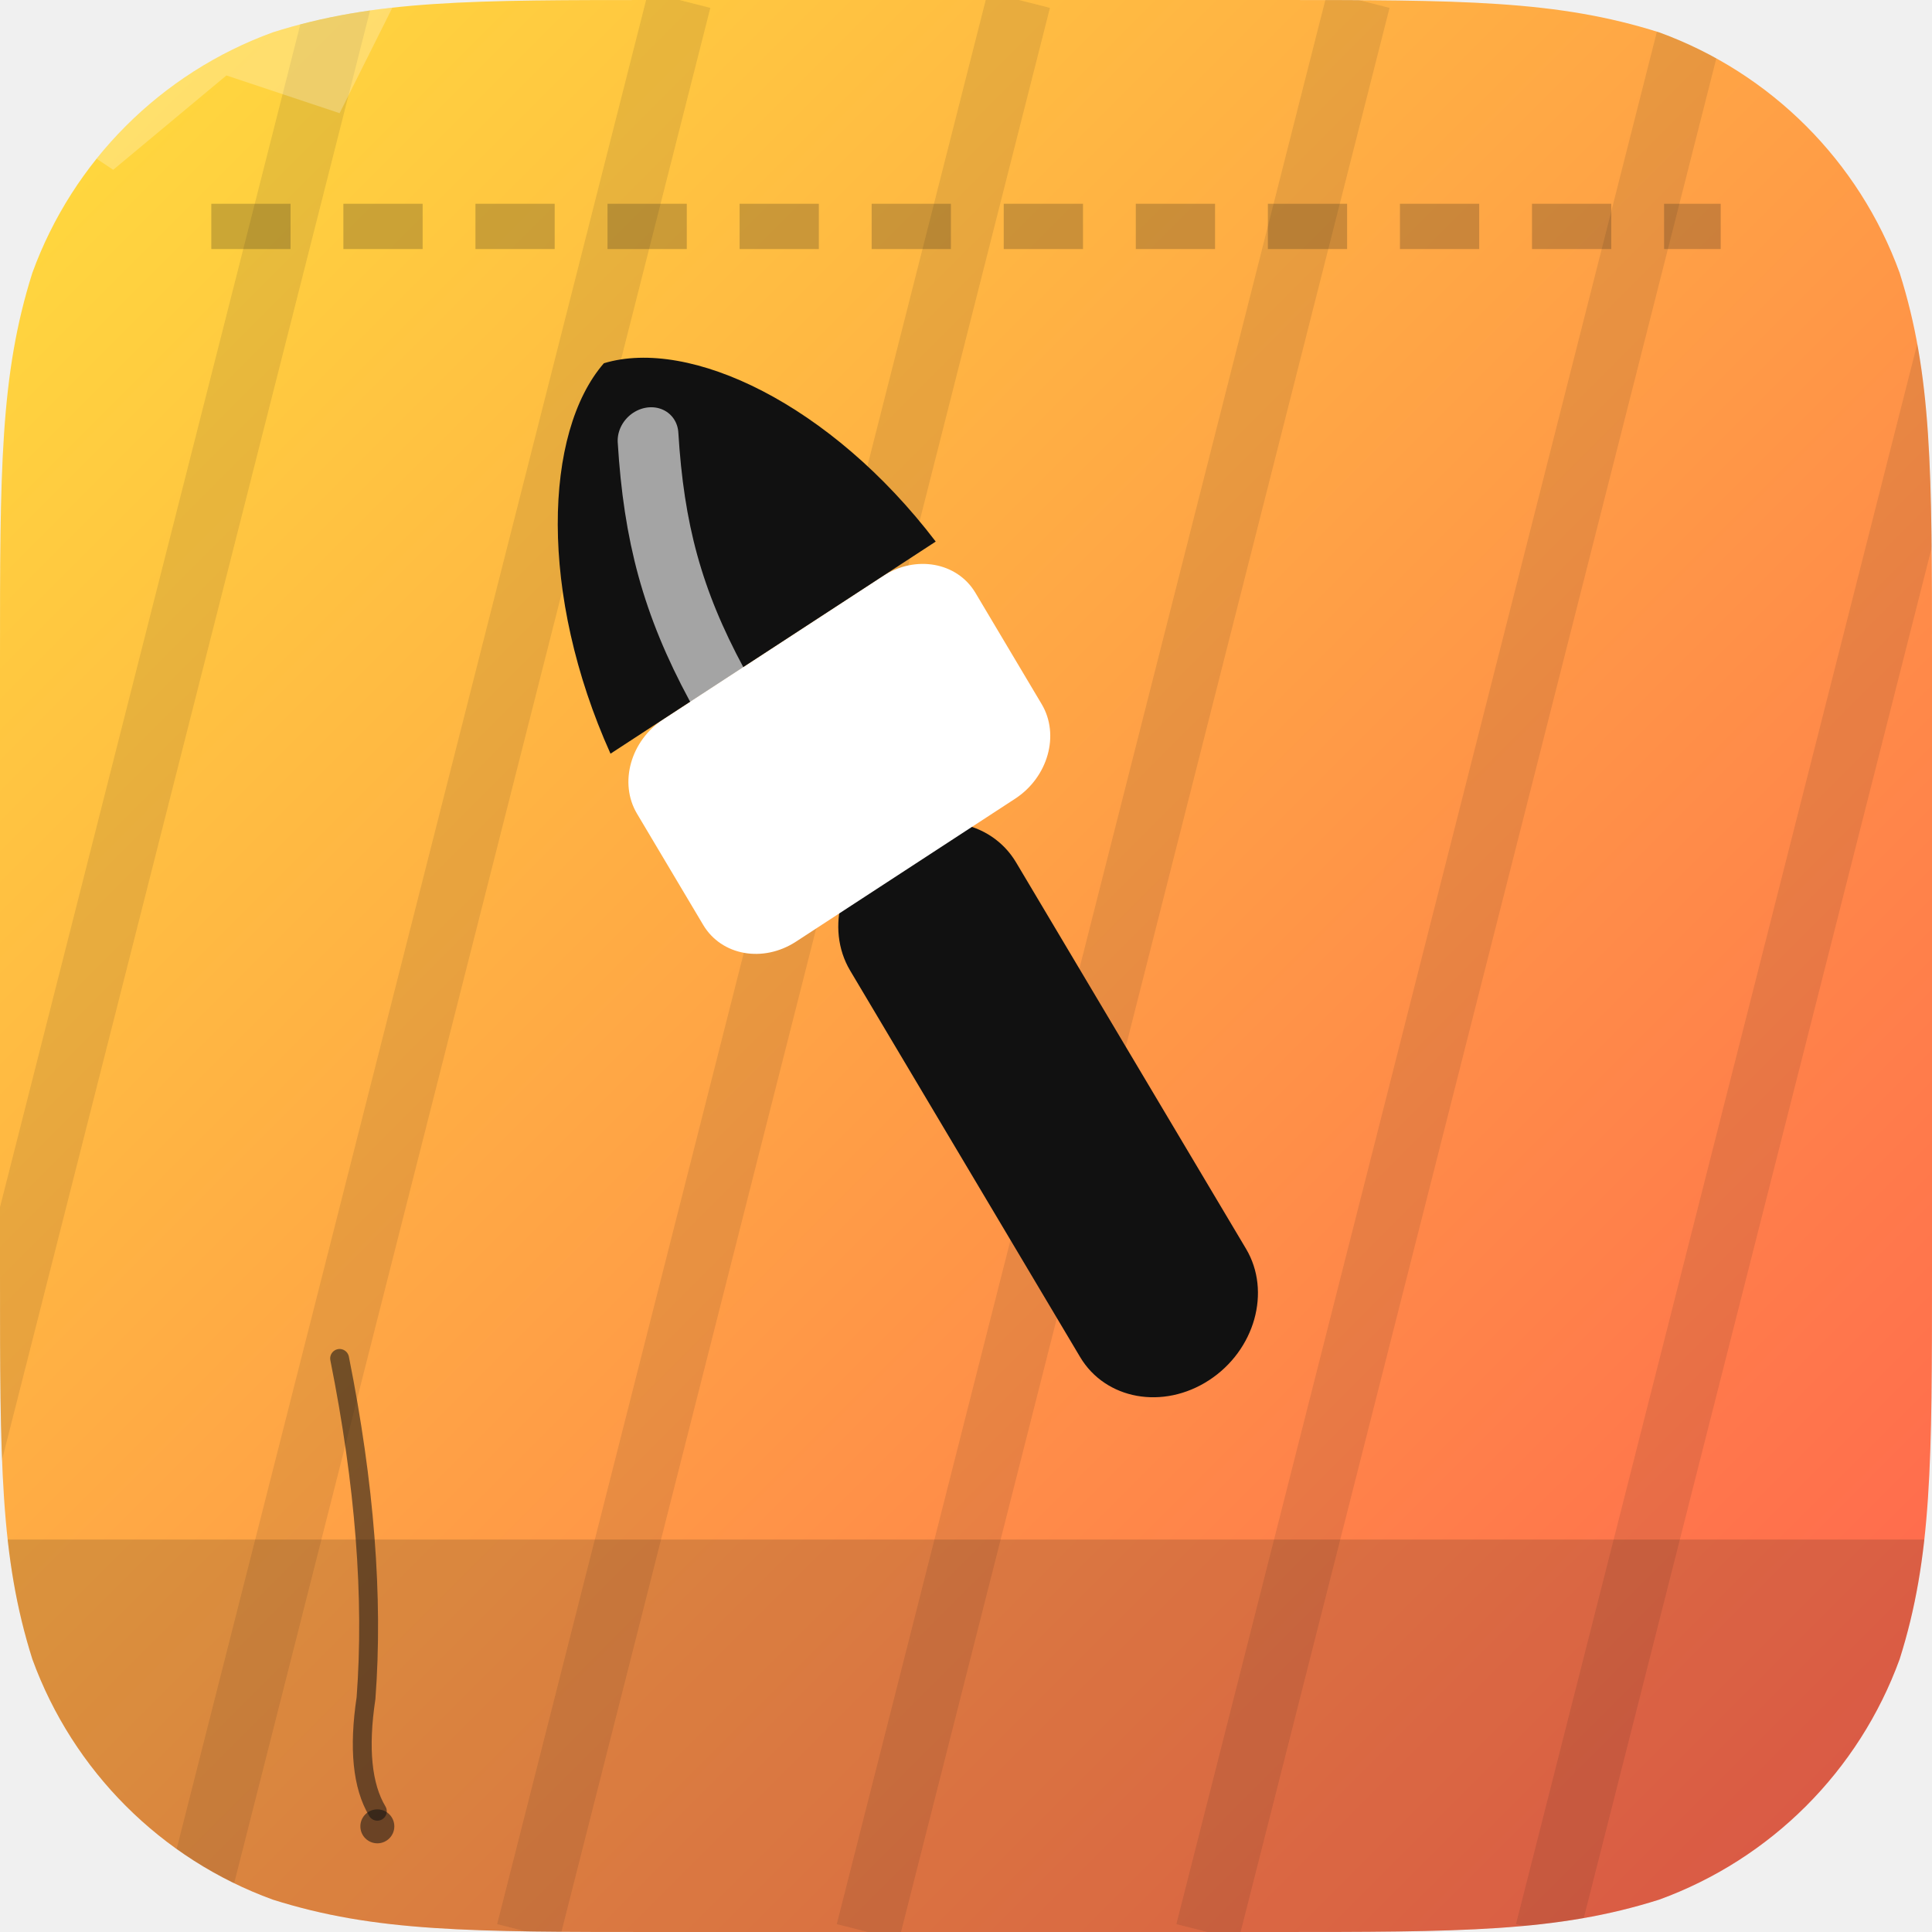
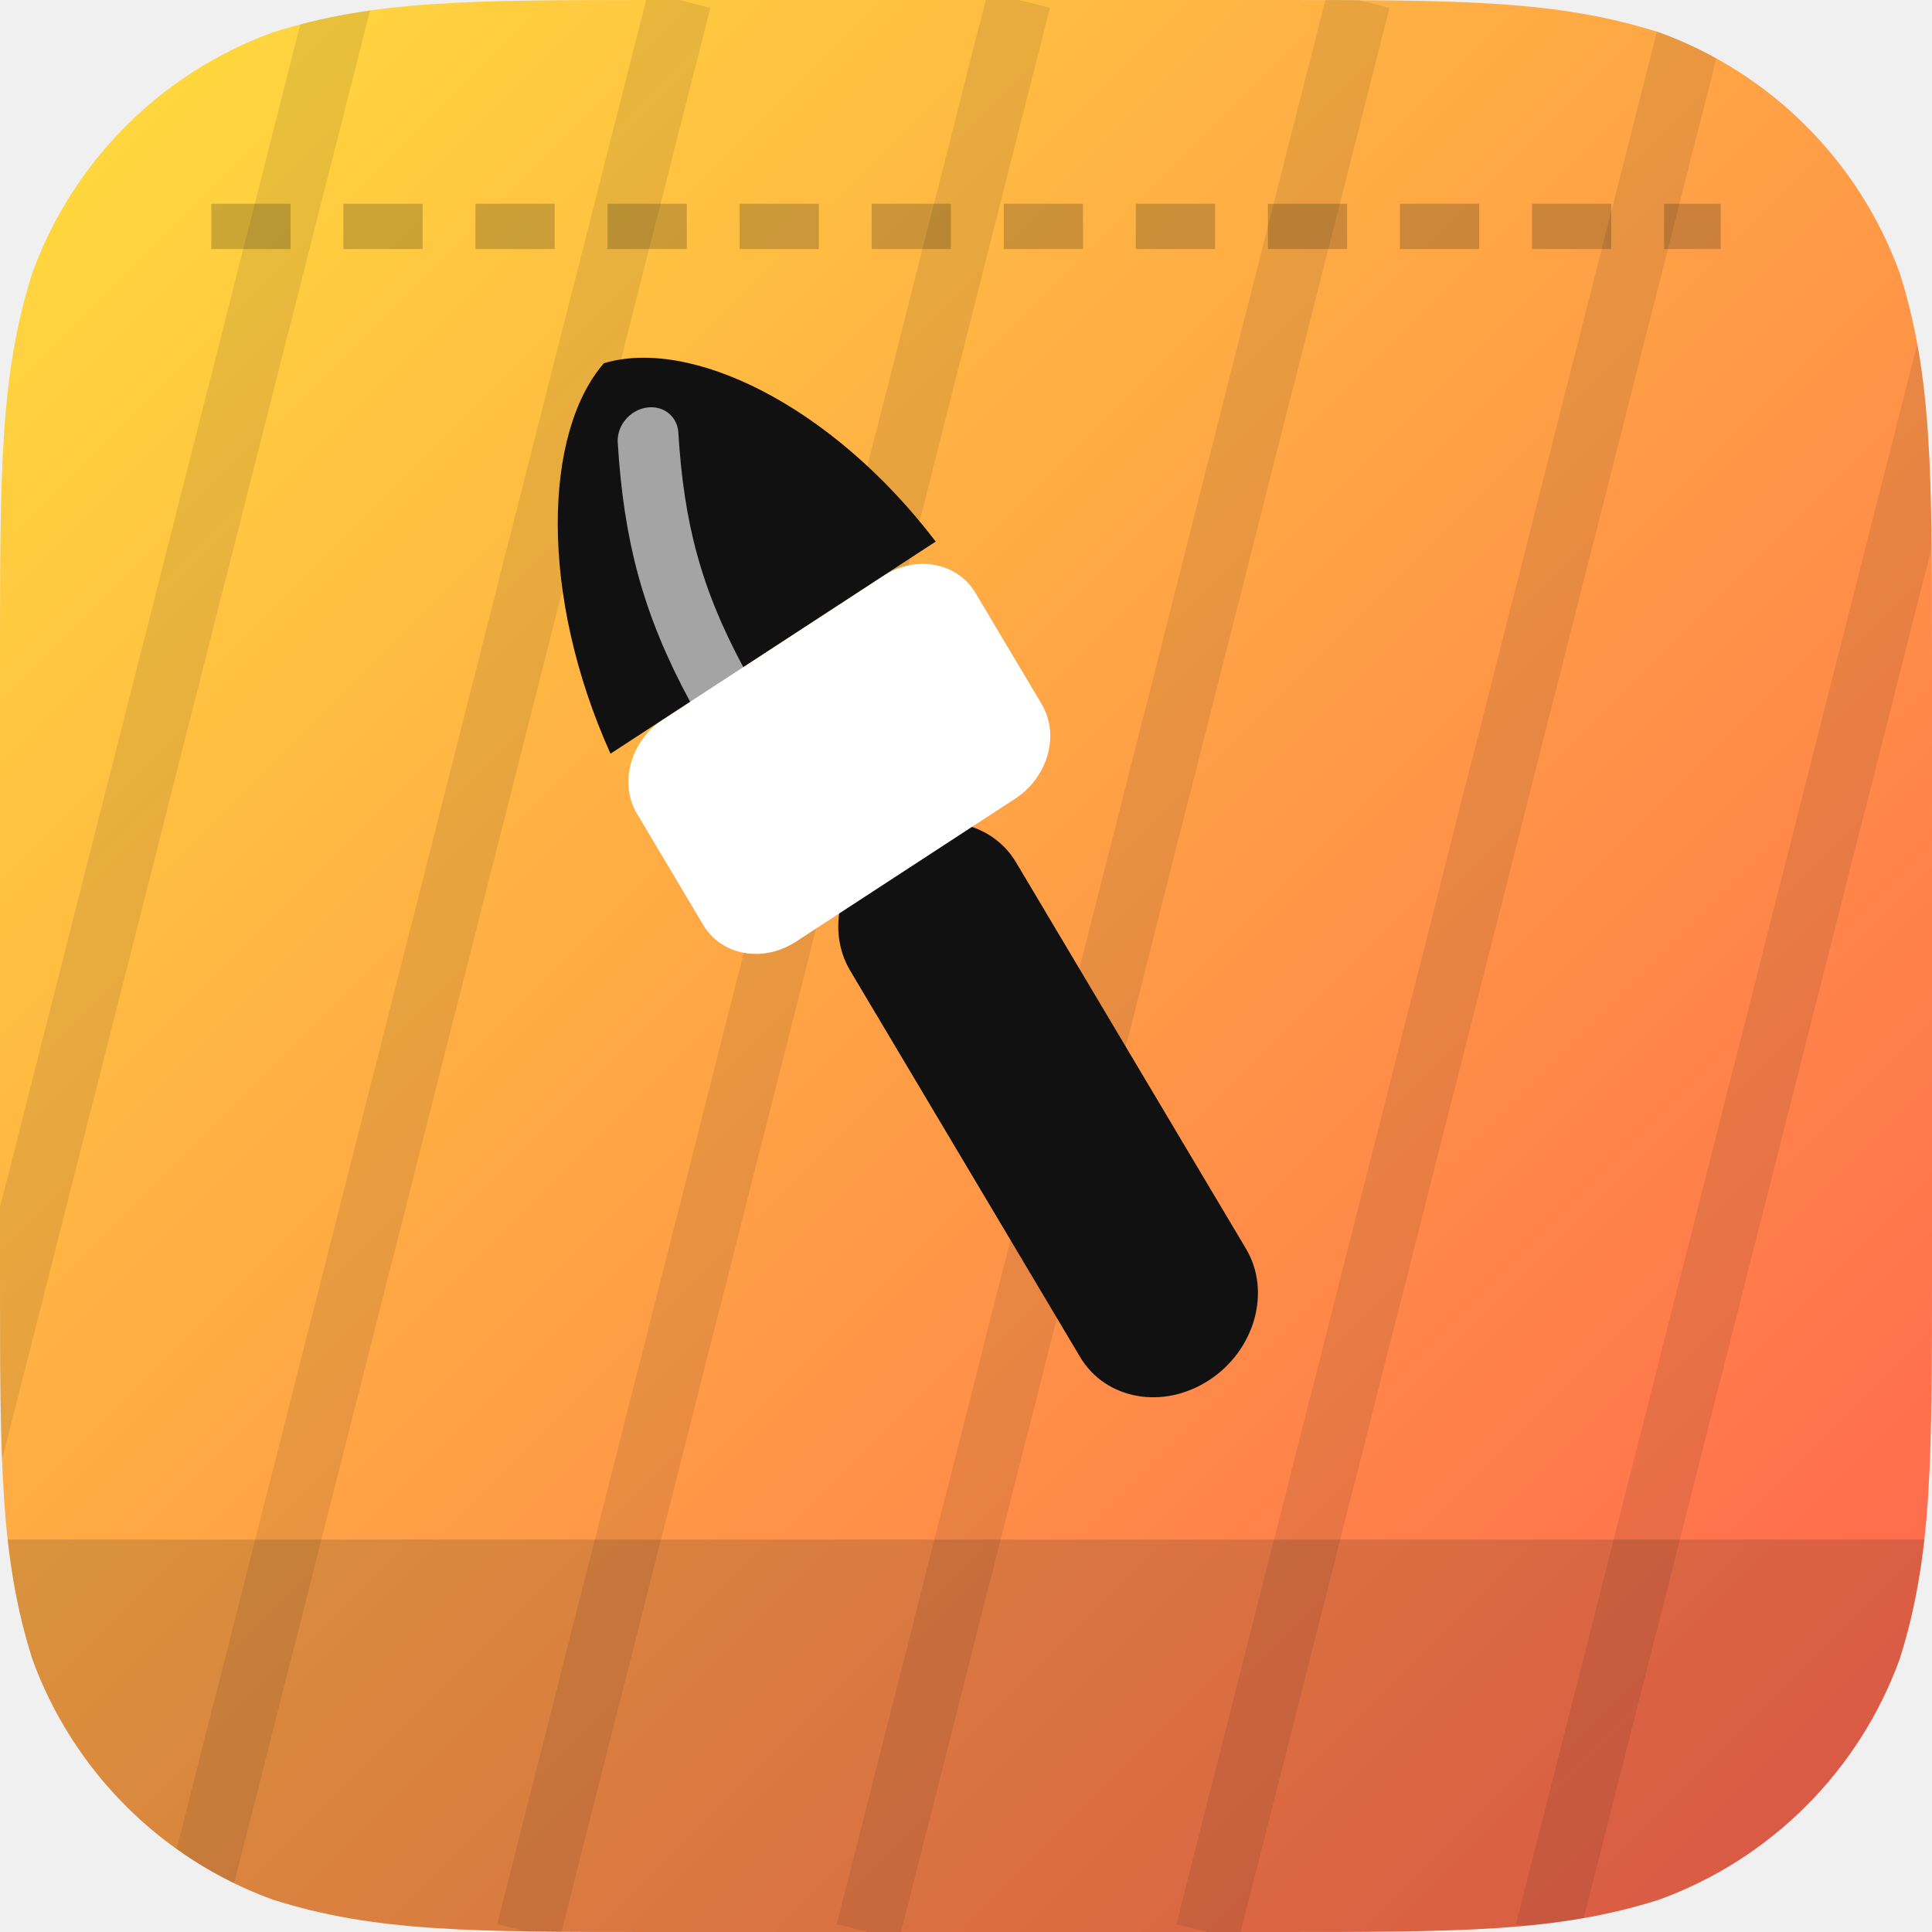
<svg xmlns="http://www.w3.org/2000/svg" viewBox="0 0 1024 1024" width="1024" height="1024" role="img" aria-label="Brutalist Stencil Appearance">
  <defs>
    <clipPath id="sq">
      <path d="M 350.06 0 L 673.94 0 C 774.74 0 825.13 0 879.39 17.15 L 879.39 17.15 C 938.62 38.71 985.29 85.38 1006.85 144.61 C 1024 198.87 1024 249.26 1024 350.06 L 1024 673.94 C 1024 774.74 1024 825.13 1006.85 879.39 L 1006.85 879.39 C 985.29 938.62 938.62 985.29 879.39 1006.85 C 825.13 1024 774.74 1024 673.94 1024 L 350.06 1024 C 249.26 1024 198.87 1024 144.61 1006.85 L 144.61 1006.85 C 85.38 985.29 38.71 938.62 17.15 879.39 C 0 825.13 0 774.74 0 673.94 L 0 350.06 C 0 249.26 0 198.87 17.15 144.61 L 17.15 144.61 C 38.71 85.38 85.38 38.71 144.61 17.15 C 198.87 0 249.26 0 350.06 0 Z" />
    </clipPath>
    <linearGradient id="bgbrutaliststencilappearance" x1="0" y1="0" x2="1" y2="1">
      <stop offset="0" stop-color="#ffdf3d" />
      <stop offset="1" stop-color="#ff5f4f" />
    </linearGradient>
  </defs>
  <g clip-path="url(#sq)">
    <rect width="1024" height="1024" fill="url(#bgbrutaliststencilappearance)" />
    <path d="M0 816 H1024 V1024 H0 Z" fill="#111" opacity=".16" />
    <path d="M180 0 L-80 1024" stroke="#111" stroke-width="34" opacity=".10" />
    <path d="M360 0 L100 1024" stroke="#111" stroke-width="34" opacity=".10" />
    <path d="M540 0 L280 1024" stroke="#111" stroke-width="34" opacity=".10" />
    <path d="M720 0 L460 1024" stroke="#111" stroke-width="34" opacity=".10" />
    <path d="M900 0 L640 1024" stroke="#111" stroke-width="34" opacity=".10" />
    <path d="M1080 0 L820 1024" stroke="#111" stroke-width="34" opacity=".10" />
    <path d="M1260 0 L1000 1024" stroke="#111" stroke-width="34" opacity=".10" />
    <g transform="skewX(-6) translate(52 0)">
      <g transform="rotate(-35 512 512)">
        <rect x="462" y="430" width="100" height="350" rx="50" fill="#111111" />
        <rect x="410" y="306" width="204" height="144" rx="36" fill="#ffffff" />
        <path d="M 414 306 C 424 210 468 136 512 122 C 556 136 600 210 610 306 Z" fill="#111111" />
        <path d="M 512 170 C 490 216 480 254 478 306" fill="none" stroke="#ffffff" stroke-width="32" stroke-linecap="round" opacity=".62" />
      </g>
    </g>
    <path d="M112 120 H912" stroke="#111" stroke-width="24" opacity=".22" stroke-dasharray="42 28" />
-     <path d="M 0 0 L 210 0 L 180 60 L 120 40 L 60 90 L 0 50 Z" fill="#ffffff" opacity=".24" />
-     <path d="M 180 720 Q 200 820 194 900 Q 188 940 200 960" stroke="#111" stroke-width="10" fill="none" opacity=".55" stroke-linecap="round" />
-     <circle cx="200" cy="968" r="9" fill="#111" opacity=".55" />
  </g>
</svg>
